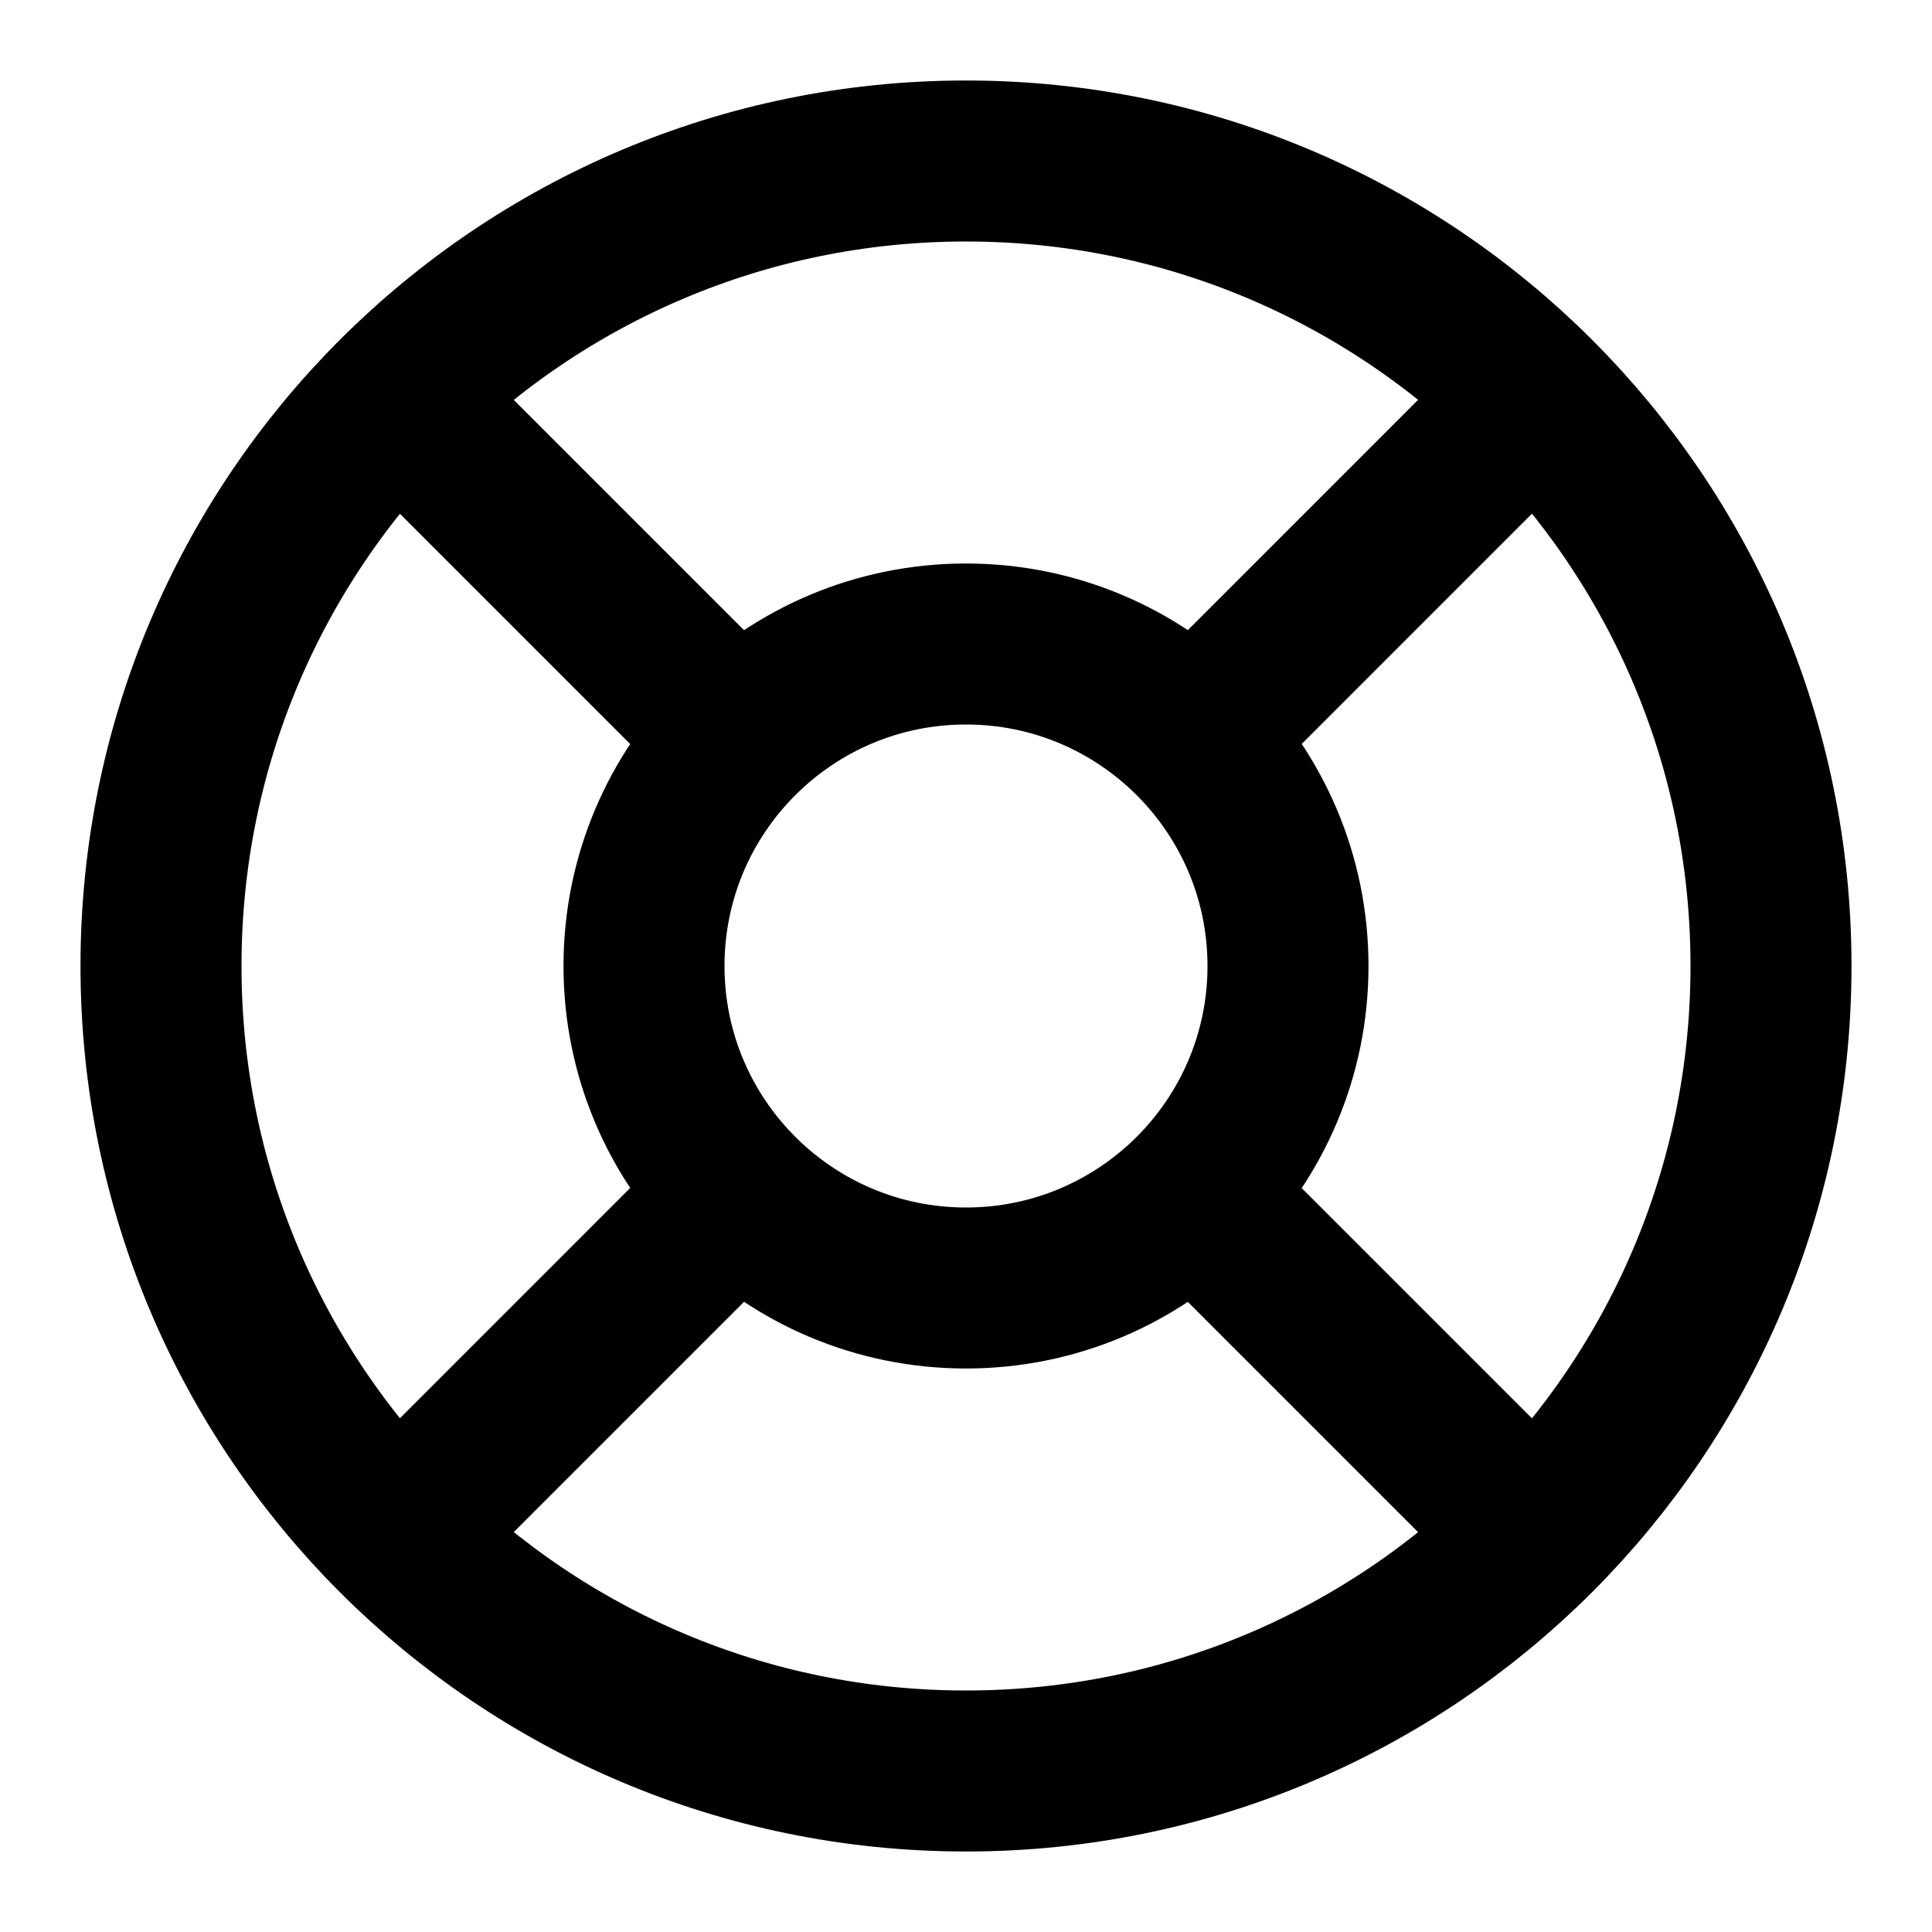
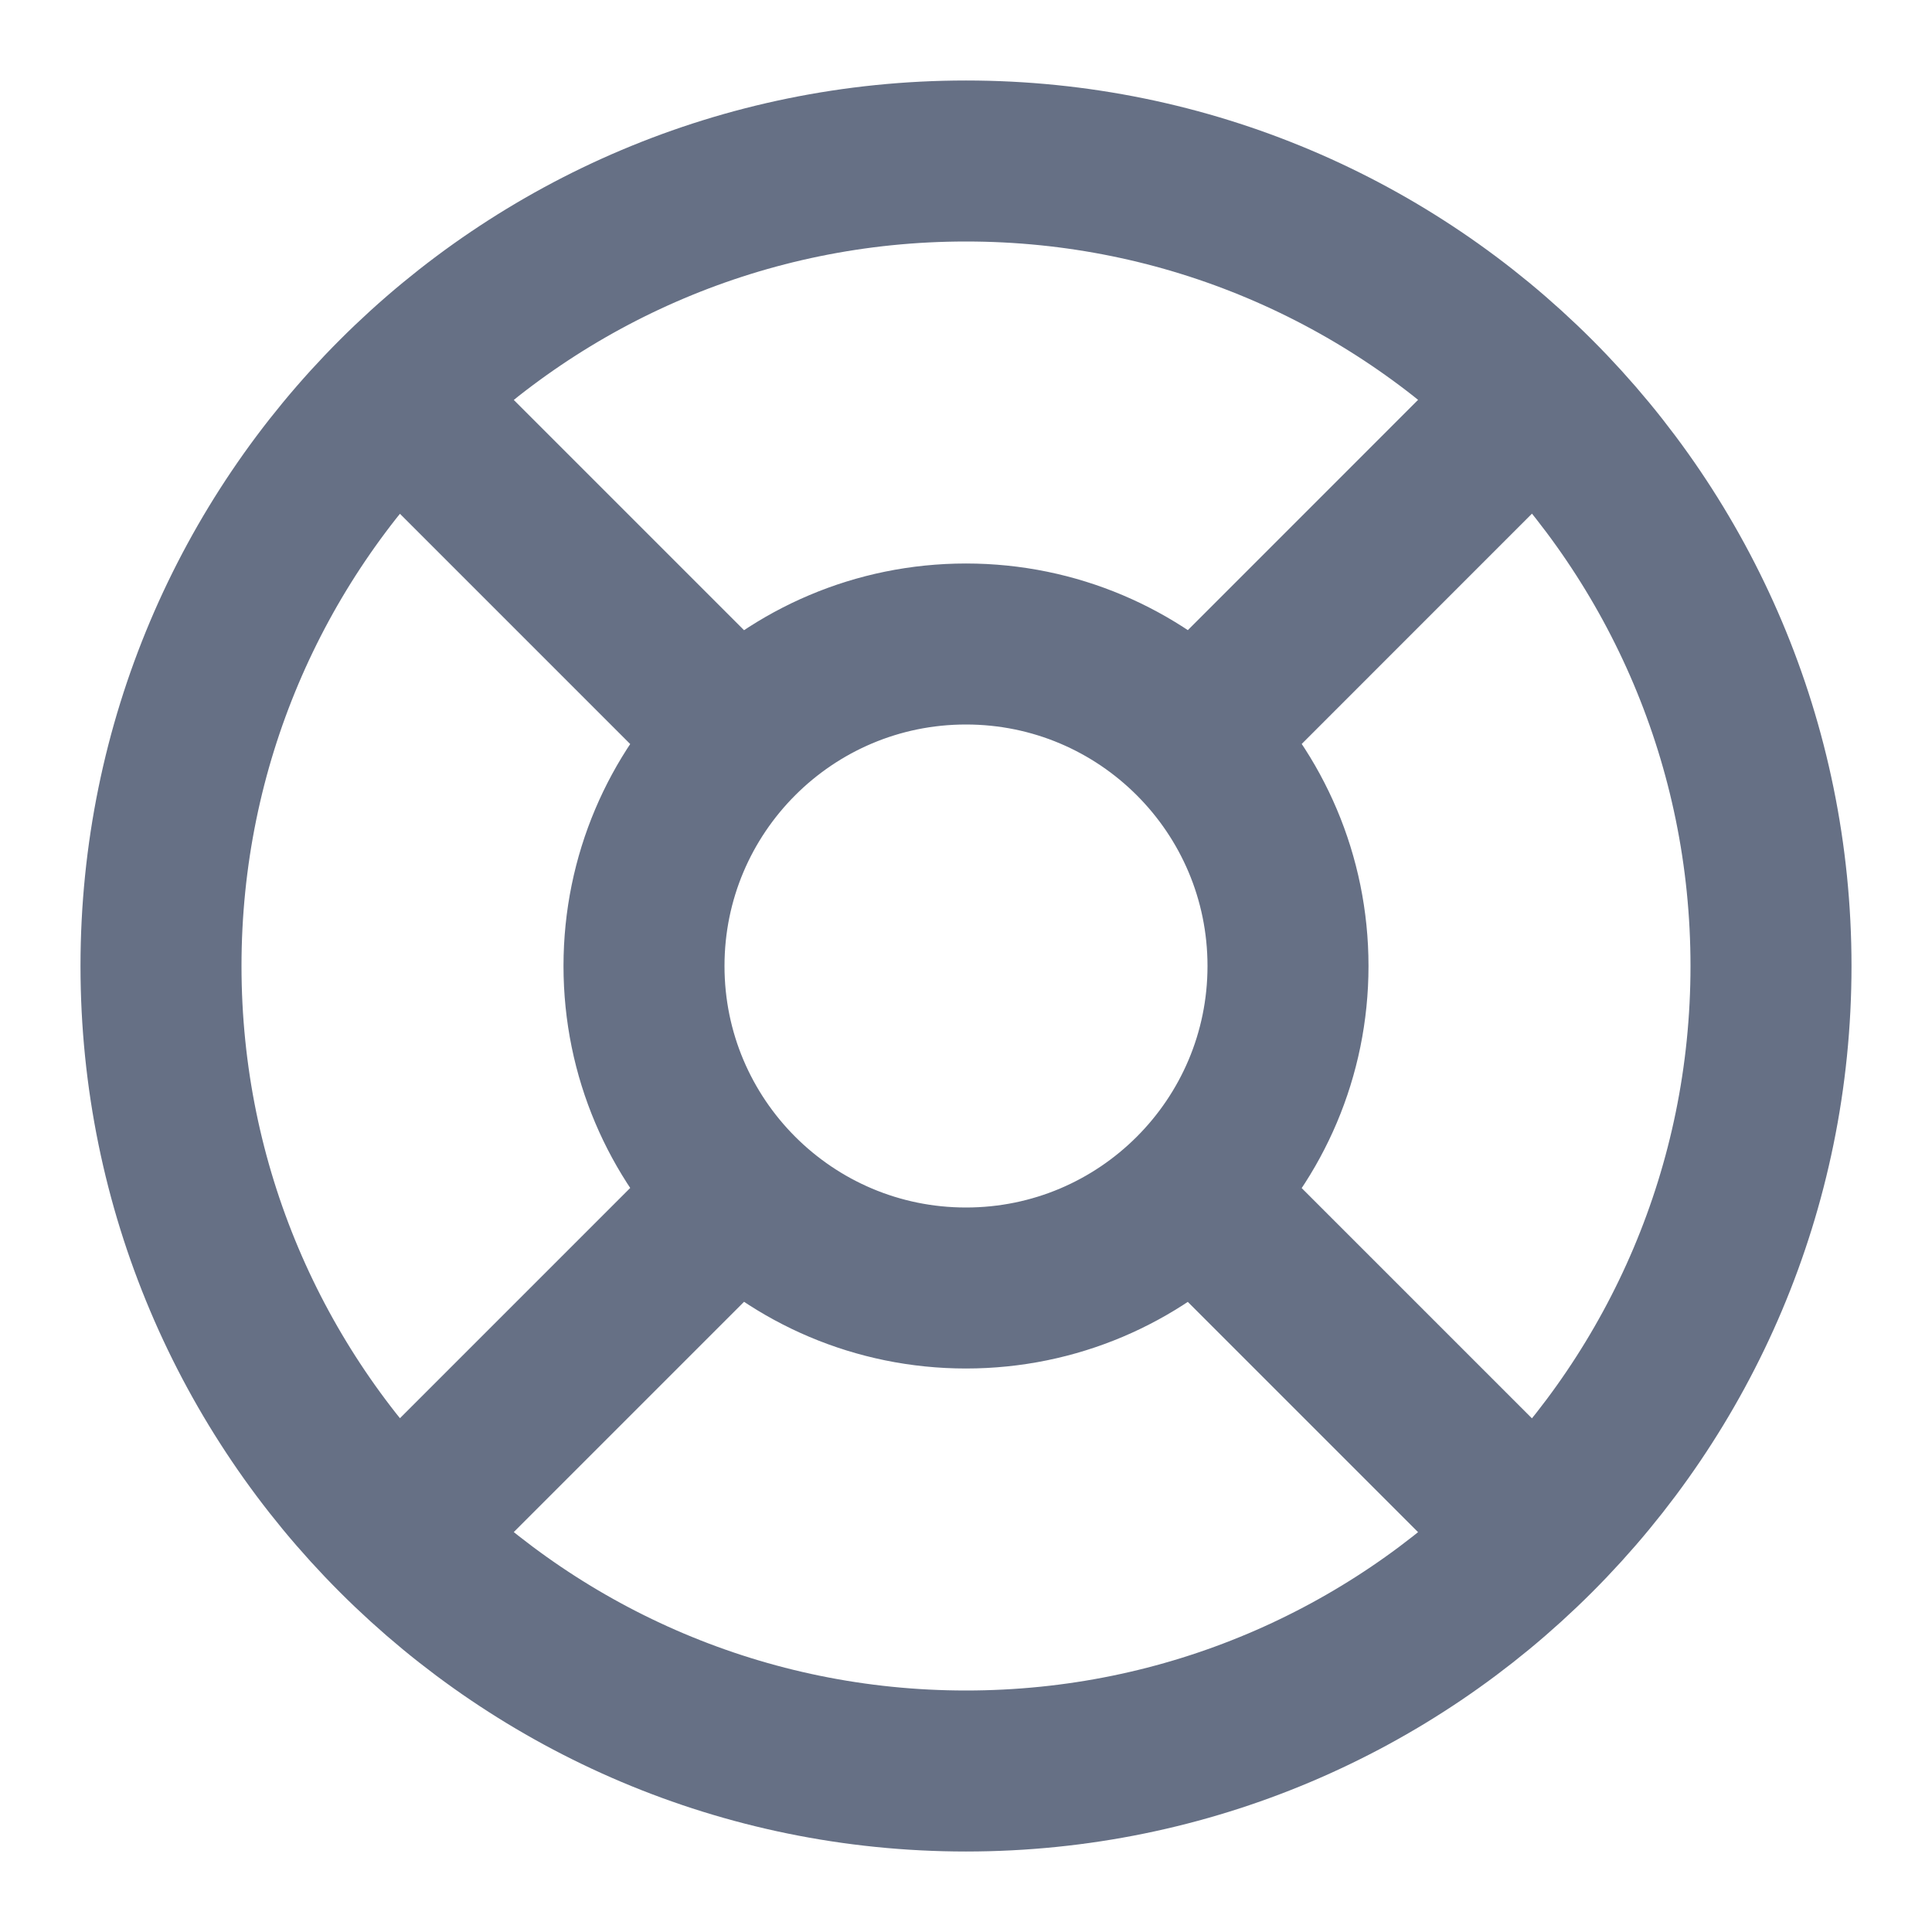
<svg xmlns="http://www.w3.org/2000/svg" width="24" height="24" viewBox="0 0 24 24" fill="none">
-   <path d="M9.136 9.136L4.929 4.929M4.929 19.071L9.168 14.832M14.861 14.864L19.068 19.071M19.068 4.929L14.829 9.169M22 12C22 17.523 17.523 22 12 22C6.477 22 2 17.523 2 12C2 6.477 6.477 2 12 2C17.523 2 22 6.477 22 12ZM16 12C16 14.209 14.209 16 12 16C9.791 16 8 14.209 8 12C8 9.791 9.791 8 12 8C14.209 8 16 9.791 16 12Z" stroke="black" stroke-width="2" stroke-linecap="round" stroke-linejoin="round" />
+   <path d="M9.136 9.136L4.929 4.929M4.929 19.071L9.168 14.832M14.861 14.864L19.068 19.071M19.068 4.929L14.829 9.169M22 12C22 17.523 17.523 22 12 22C6.477 22 2 17.523 2 12C2 6.477 6.477 2 12 2C17.523 2 22 6.477 22 12ZM16 12C16 14.209 14.209 16 12 16C9.791 16 8 14.209 8 12C8 9.791 9.791 8 12 8C14.209 8 16 9.791 16 12Z" stroke="#667085" stroke-width="2" stroke-linecap="round" stroke-linejoin="round" />
</svg>
